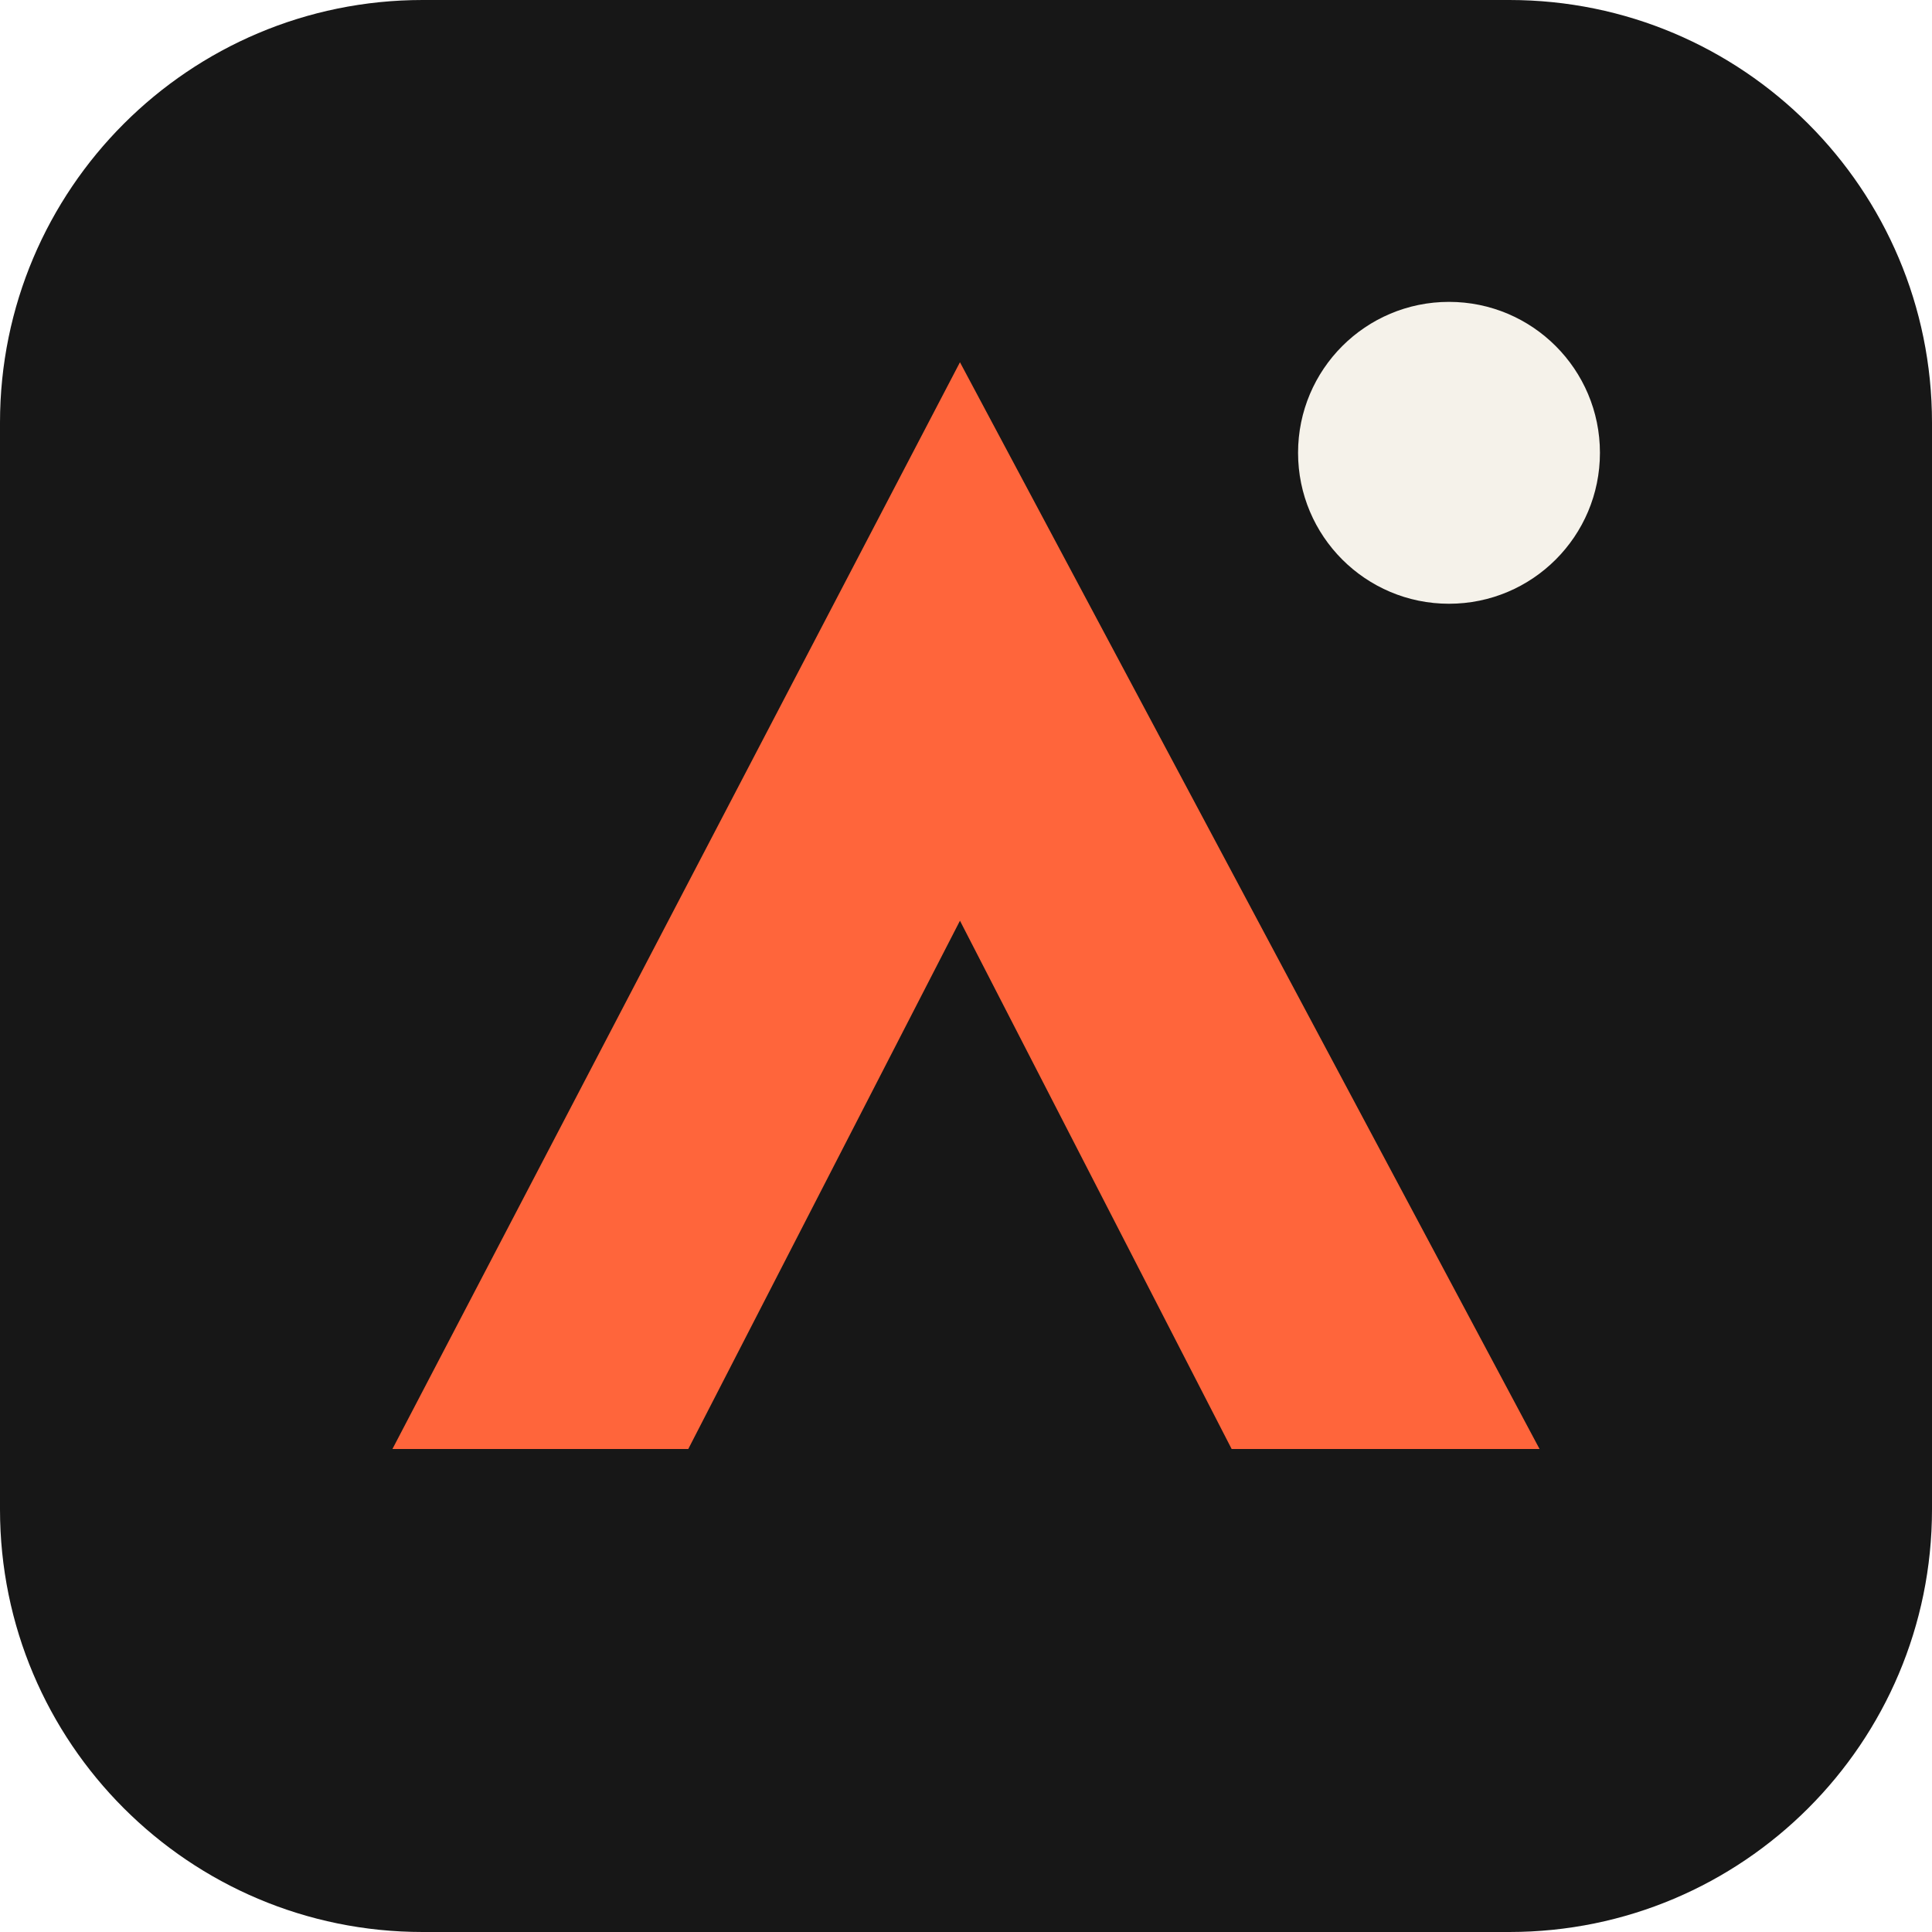
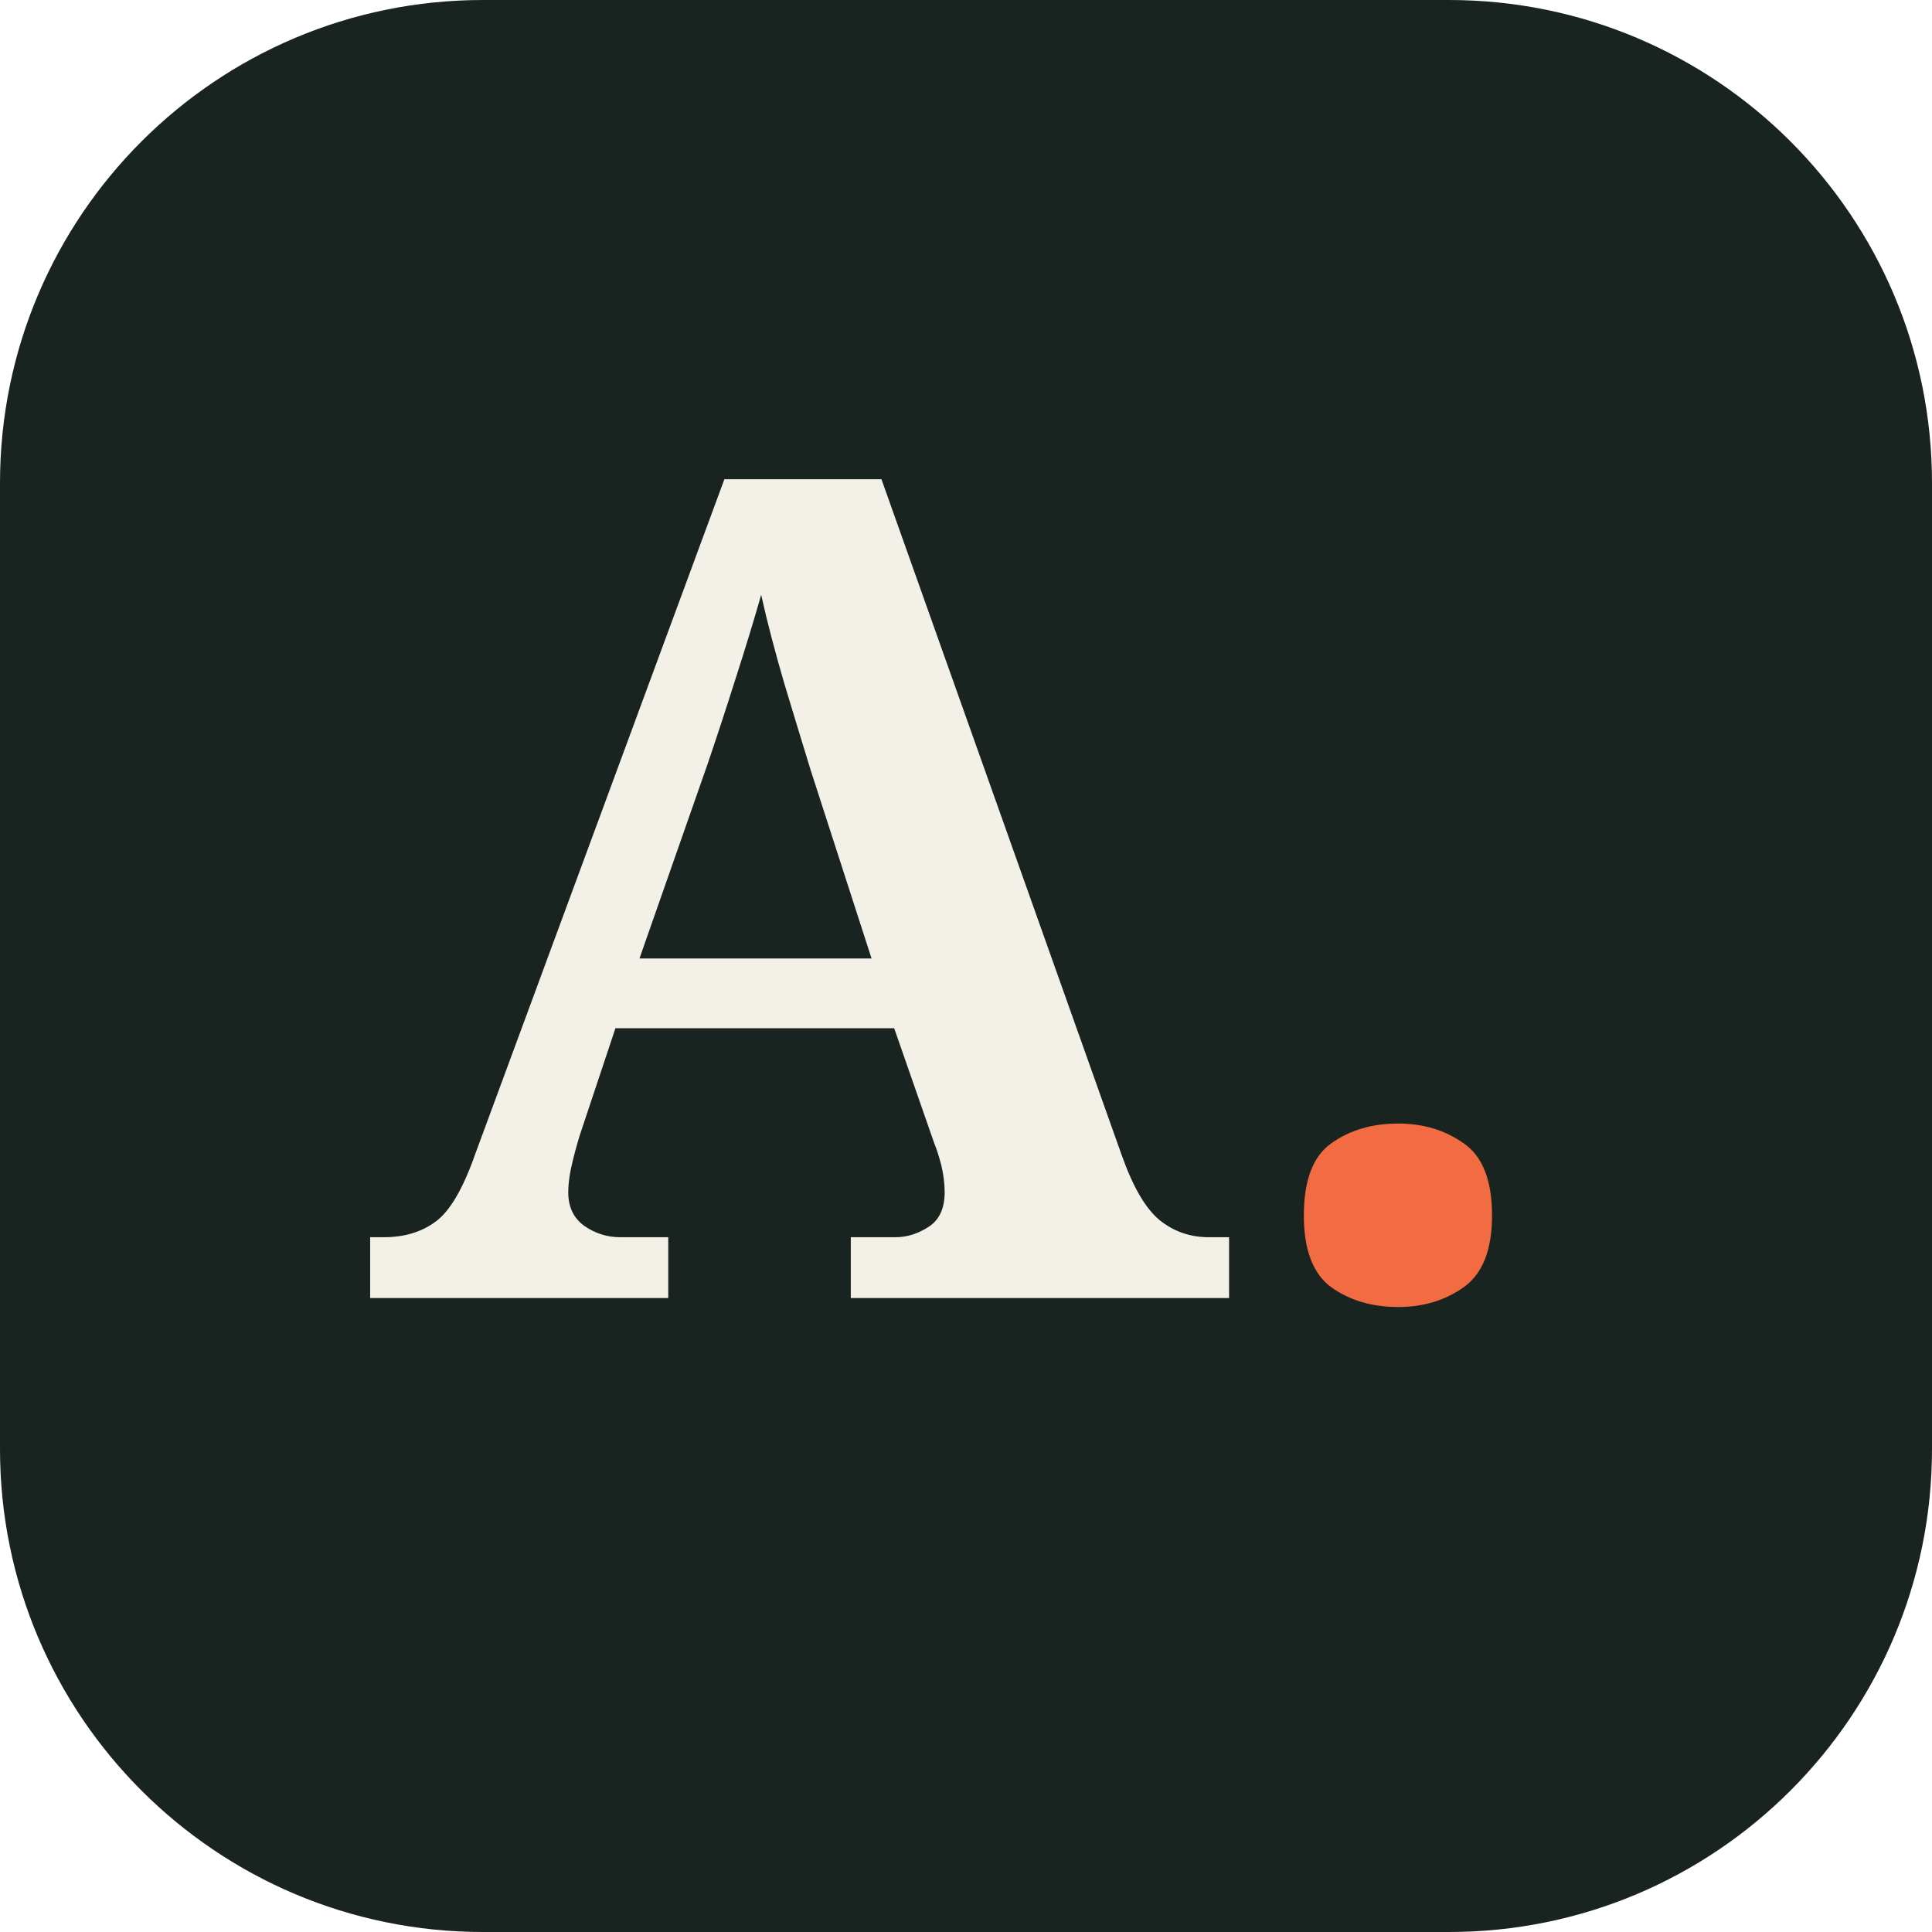
<svg xmlns="http://www.w3.org/2000/svg" viewBox="0 0 64 64">
-   <rect width="64" height="64" rx="14" fill="#171717" />
-   <path d="M13 48 31.8 12 51 48H40.8L31.8 30.5 22.8 48Z" fill="#FF653B" />
-   <circle cx="48" cy="15" r="5" fill="#F5F2EA" />
+   <rect width="64" height="64" rx="16" fill="#19231f" />
+   <text x="32" y="43" text-anchor="middle" font-family="Georgia,serif" font-size="38" font-weight="700" fill="#f3f0e8">A<tspan fill="#f36b43">.</tspan>
+   </text>
</svg>
